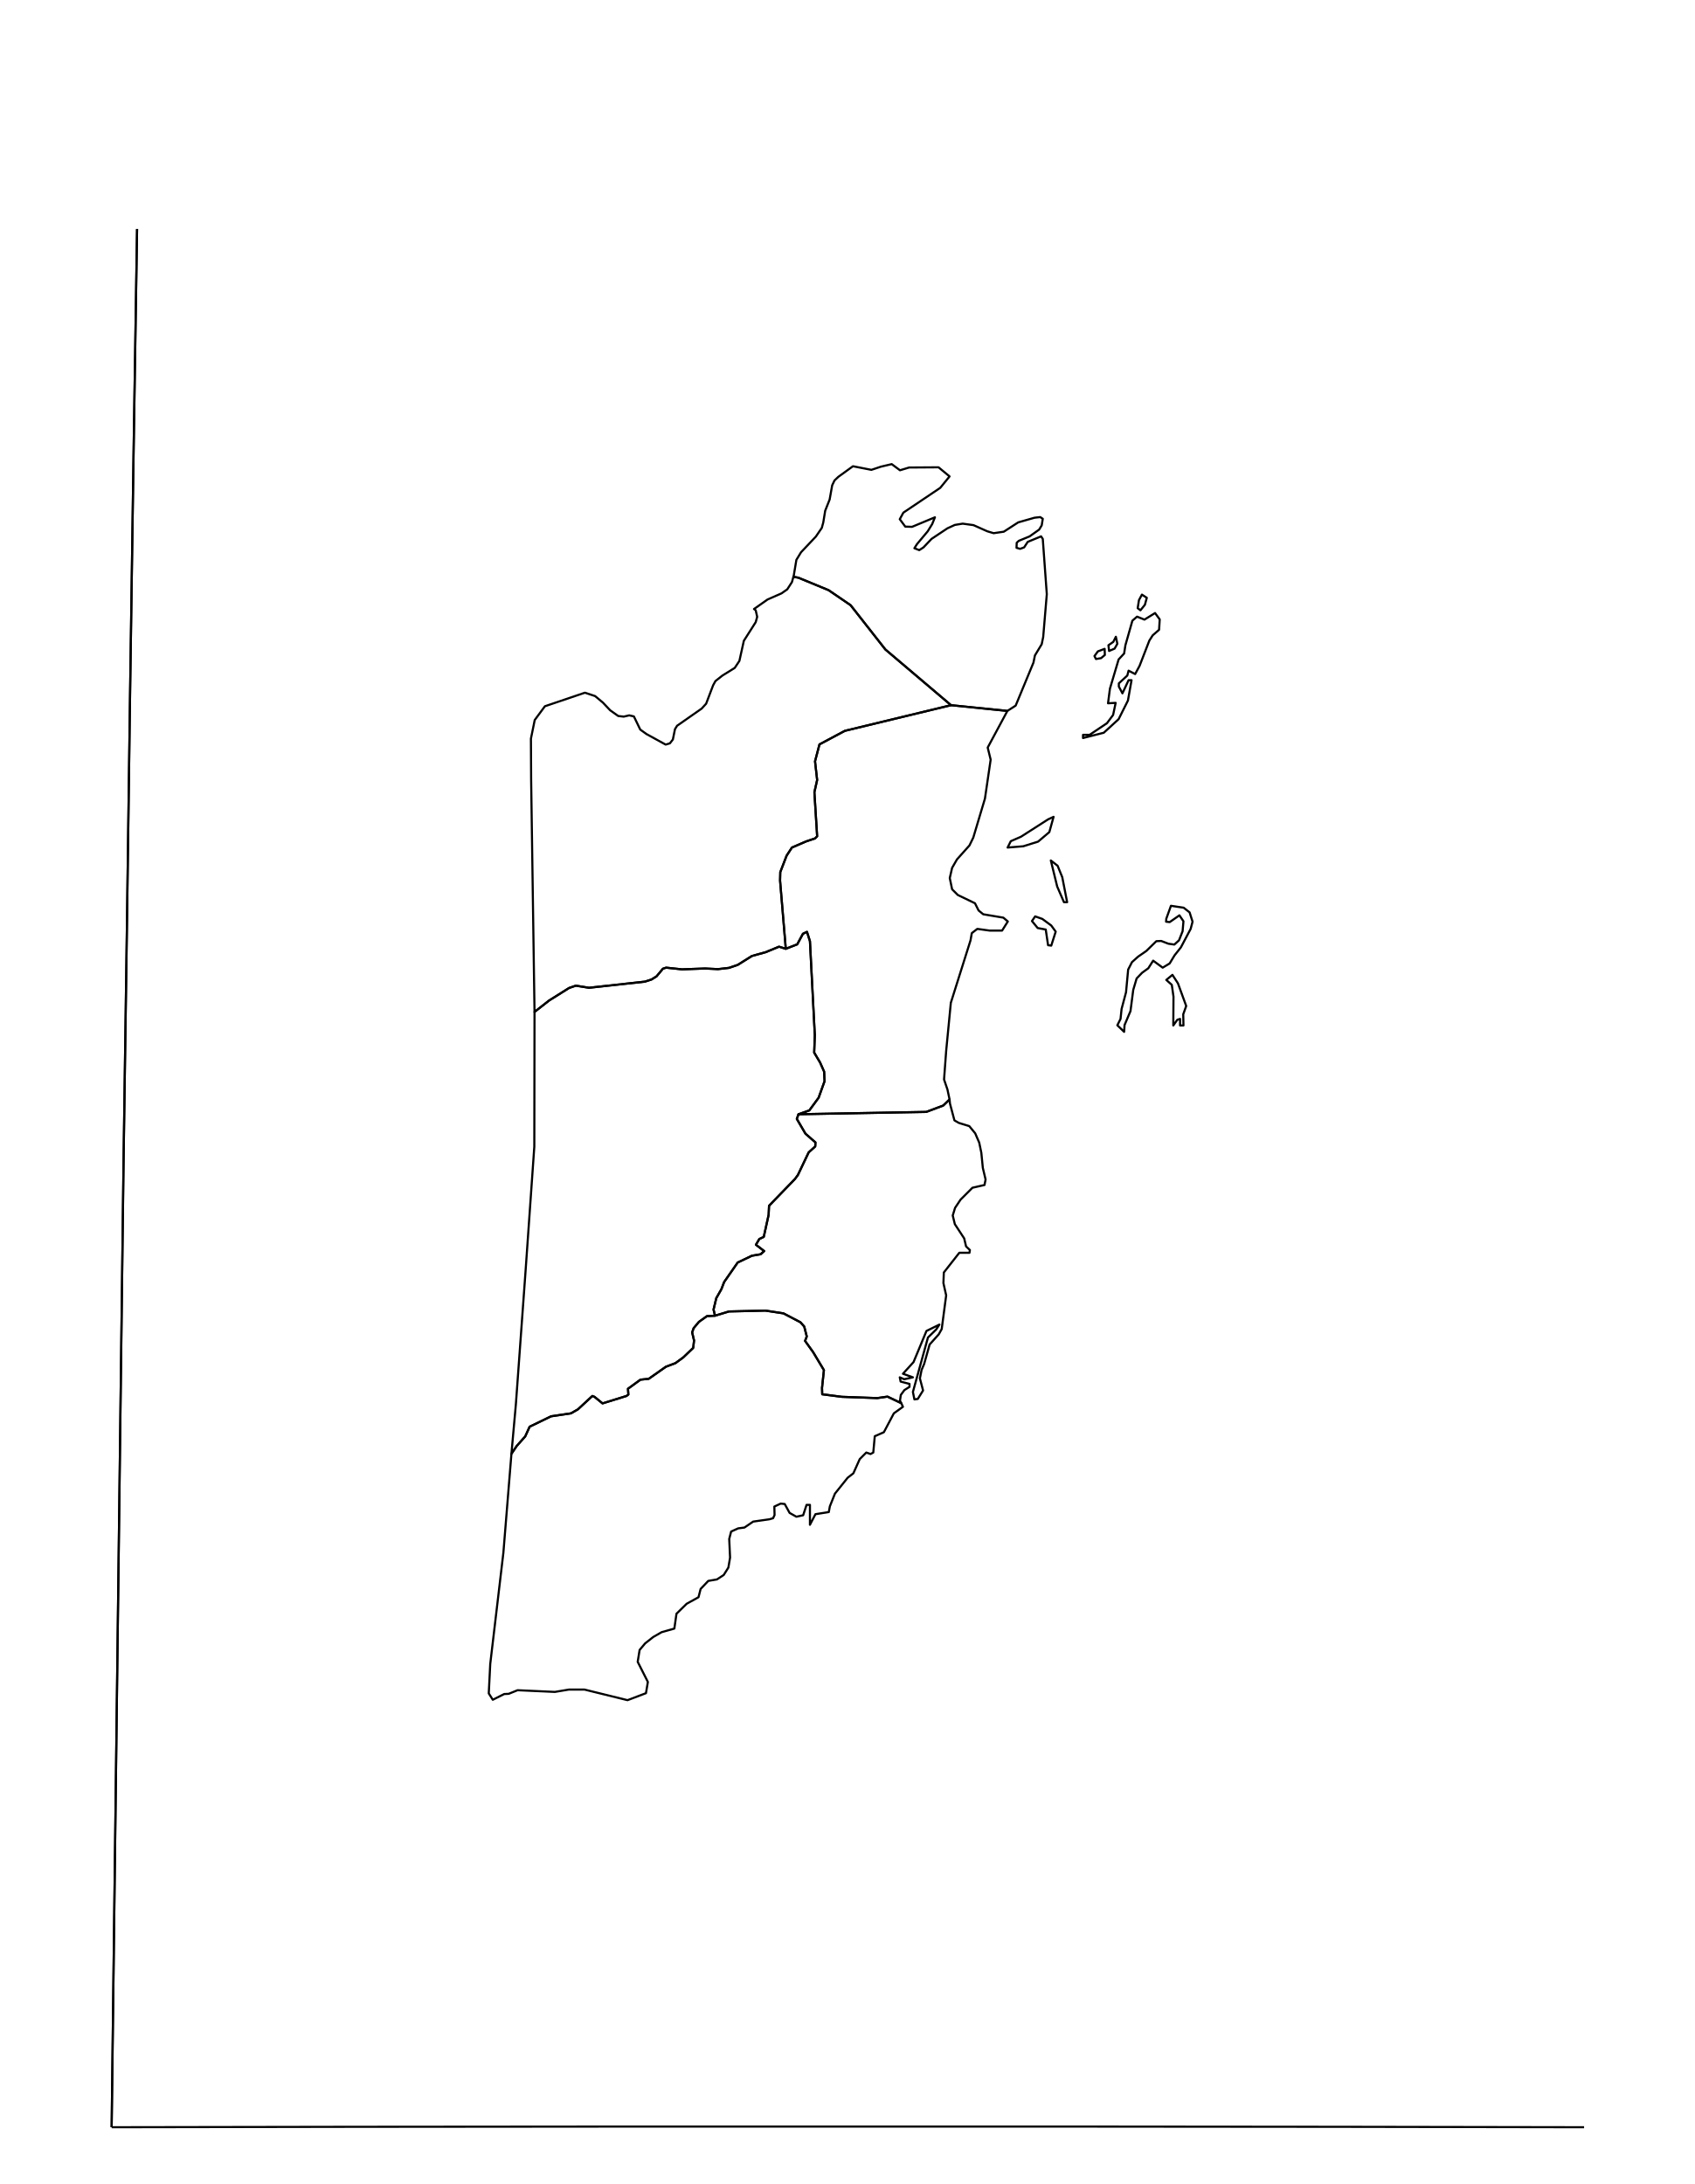
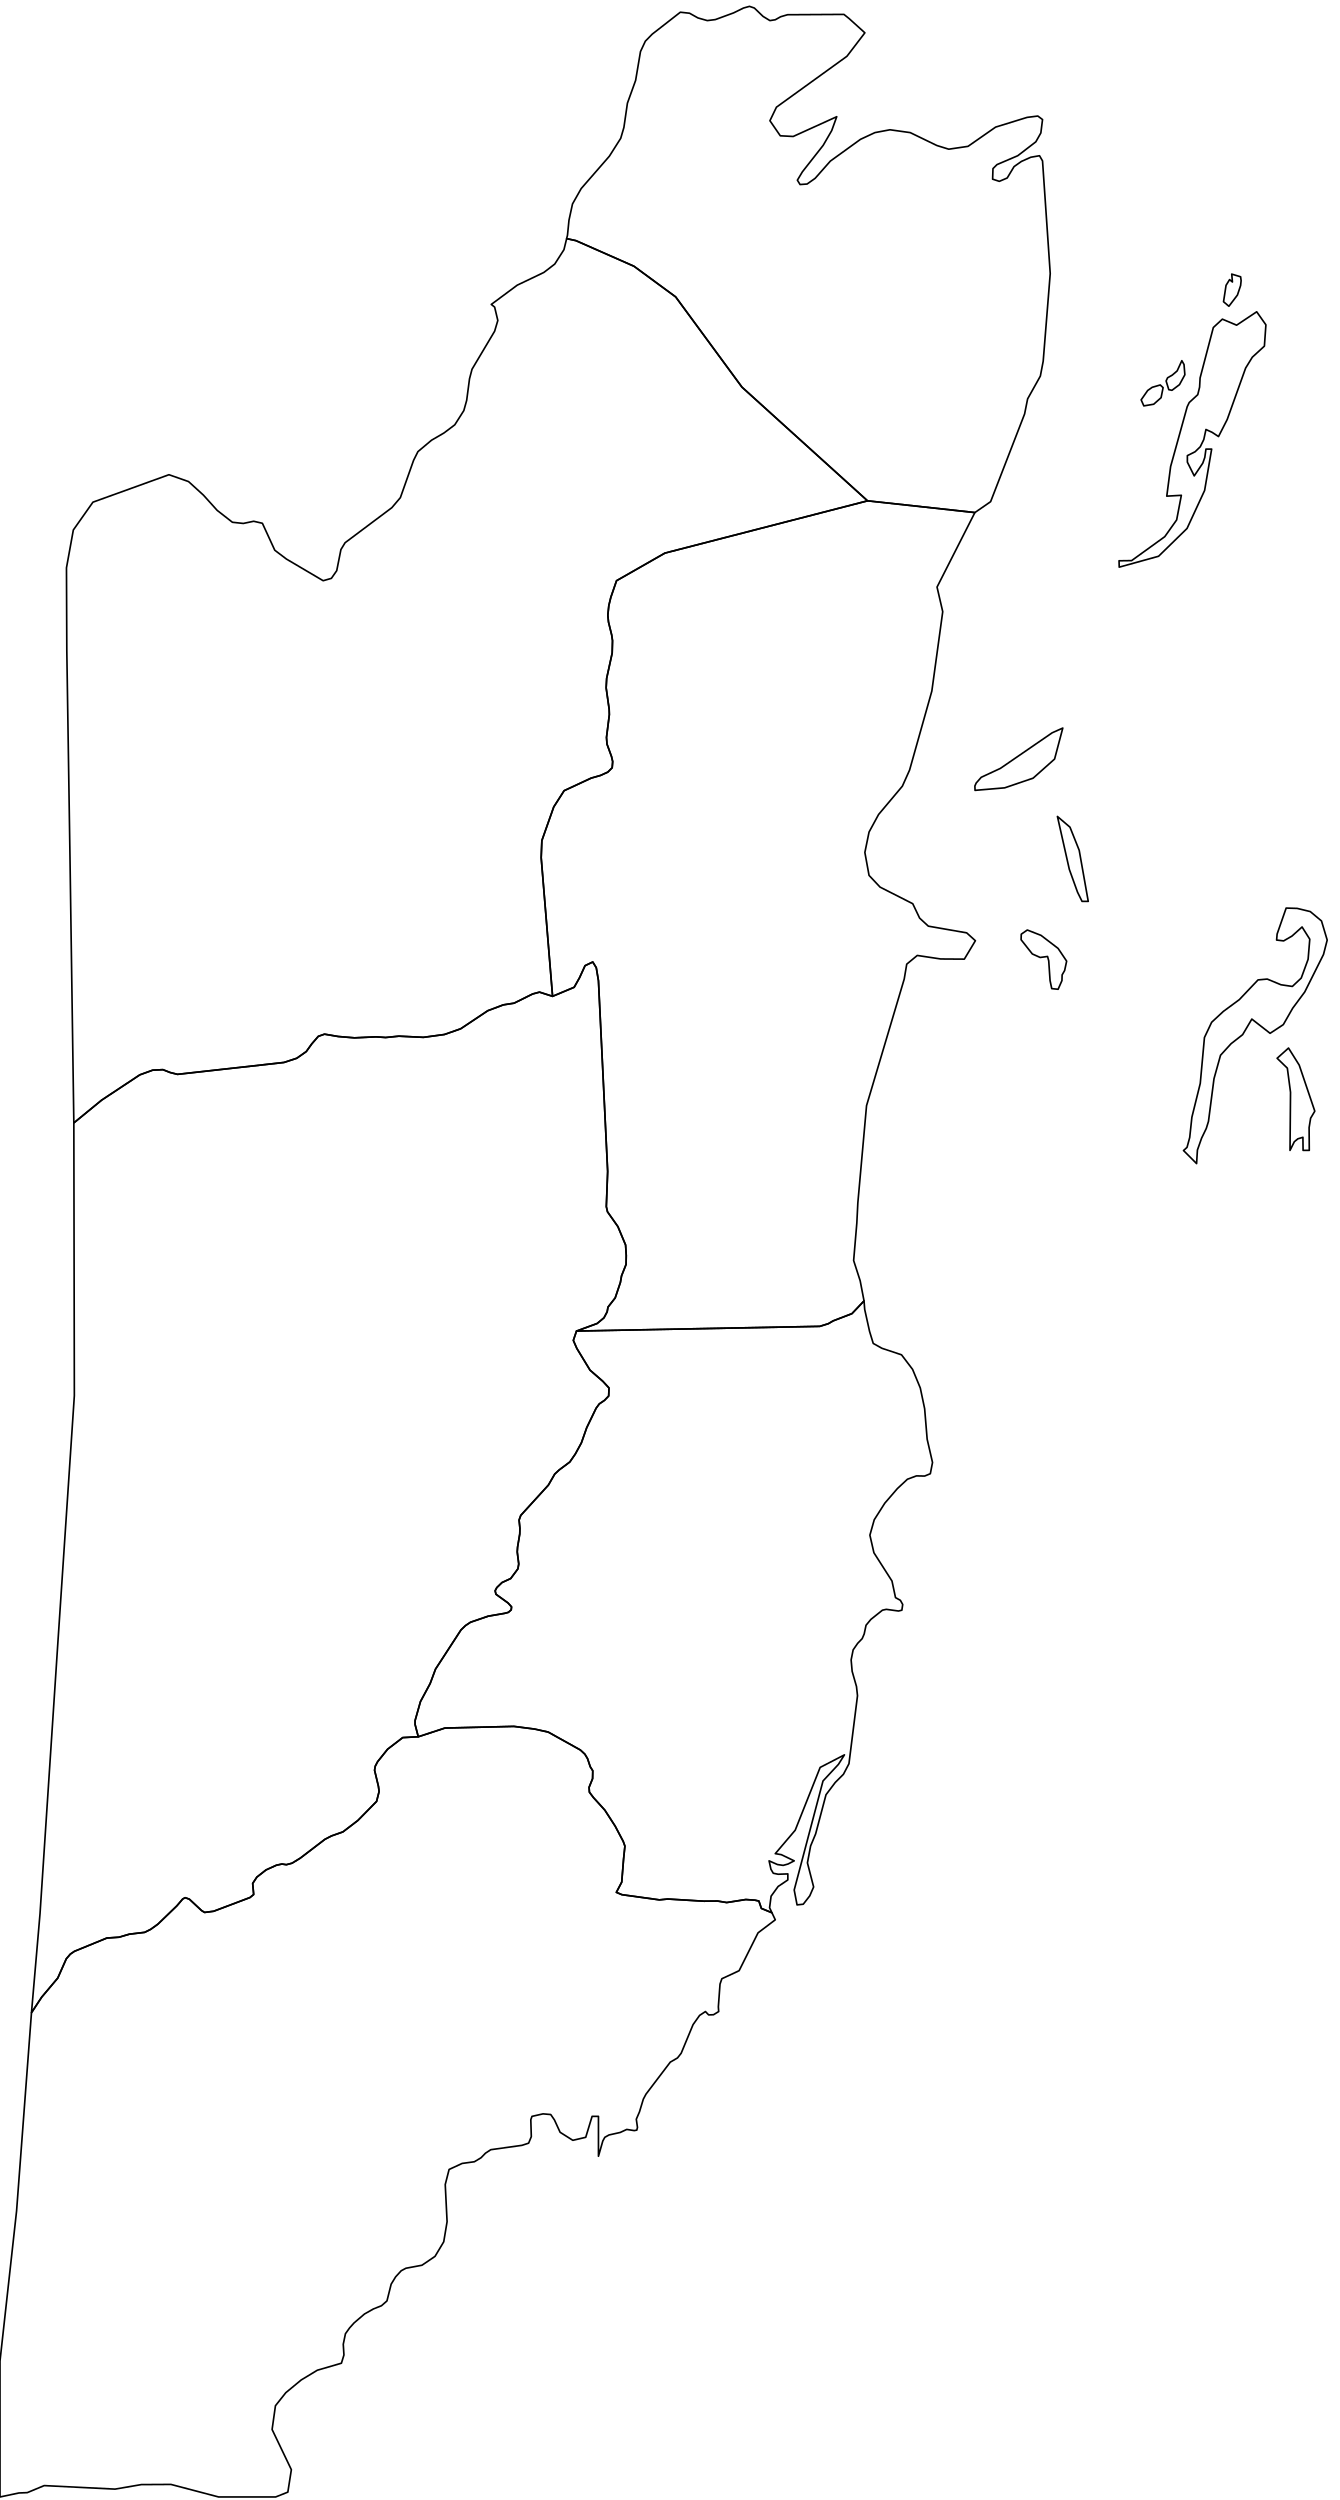
- <svg xmlns="http://www.w3.org/2000/svg" enable_background="new 0 0 800 1031" height="1031px" pretty_print="False" style="stroke-linejoin: round; stroke:#000; fill: none;" version="1.1" viewBox="0 0 800 1031" width="800px">
+ <svg xmlns="http://www.w3.org/2000/svg" enable_background="new 0 0 800 1493" height="1493px" pretty_print="False" style="stroke-linejoin: round; stroke:#000; fill: none;" version="1.1" viewBox="0 0 800 1493" width="800px">
  <defs>
    <style type="text/css">path { fill-rule: evenodd; }</style>
  </defs>
  <g class="" id="blz">
-     <path d="M558.5,478.8L559.9,474.9L556.0,464.2L553.4,460.2L550.5,462.6L553.1,464.9L553.9,470.5L553.8,484.1L555.7,481.4L557.0,481.0L557.0,484.1L558.6,484.1L558.5,478.8Z M496.2,436.9L492.0,433.8L488.6,432.6L487.1,434.8L489.8,438.1L493.6,438.8L494.7,446.2L496.2,446.4L498.3,439.8L496.2,436.9Z M561.5,430.7L558.7,428.5L552.7,427.6L550.5,433.7L550.4,435.1L552.1,435.3L556.7,432.1L558.6,434.9L558.2,439.6L556.5,443.9L554.3,445.9L551.5,445.5L548.1,444.2L545.8,444.3L541.1,448.9L537.2,451.6L534.3,454.2L532.5,457.7L531.5,468.4L529.4,476.3L528.9,481.0L527.4,484.0L530.6,487.1L530.8,483.9L533.6,477.3L534.9,467.3L536.5,461.9L539.1,459.2L542.0,457.1L544.3,453.5L548.8,456.8L552.1,454.8L554.4,451.0L557.4,447.2L562.0,438.5L562.9,435.1L561.5,430.7Z M503.7,425.9L501.4,414.1L499.2,408.7L496.0,406.2L499.0,418.5L502.2,425.9L503.7,425.9Z M483.0,399.5L490.0,397.3L495.3,392.8L497.3,385.6L494.7,386.8L481.9,395.0L477.1,397.1L475.6,400.1L483.0,399.5Z M475.5,335.6L448.9,332.9L398.8,345.0L386.8,351.4L384.7,359.4L385.7,368.2L384.4,374.0L385.7,394.8L384.7,395.8L380.5,397.2L373.8,400.1L371.3,403.9L368.3,411.7L368.2,415.7L370.9,447.9L376.3,445.8L379.0,440.8L380.9,439.9L382.3,444.3L384.6,488.7L384.3,496.9L387.1,501.6L389.0,505.9L389.2,510.4L386.4,518.2L382.0,524.2L376.9,526.0L437.2,524.9L445.2,521.9L448.2,519.0L448.2,519.0L447.2,514.3L445.6,509.6L446.6,496.1L448.8,473.4L458.1,443.9L458.7,440.5L461.3,438.5L467.1,439.3L473.0,439.3L475.7,435.0L473.6,433.2L464.1,431.6L461.9,429.8L460.2,426.4L452.1,422.5L449.4,419.8L448.3,414.5L449.4,409.7L451.7,405.7L457.6,399.1L459.4,395.4L464.9,377.0L467.6,358.6L466.2,352.9L475.5,335.6Z M519.7,310.7L521.5,309.2L521.4,306.3L518.2,307.5L516.6,309.7L517.3,311.1L519.7,310.7Z M526.1,306.2L527.4,303.9L526.7,300.6L525.5,303.0L523.2,304.6L523.5,307.3L526.1,306.2Z M547.4,292.4L545.2,289.4L540.2,292.5L536.7,291.1L534.5,293.0L531.2,304.6L530.6,308.5L528.0,311.3L523.9,325.1L523.0,332.0L526.6,331.8L525.4,337.5L522.5,341.4L514.3,346.9L511.2,346.9L511.2,348.4L521.0,345.9L528.0,339.5L532.4,330.7L534.1,321.1L532.7,321.1L529.8,327.3L528.1,324.1L528.1,322.6L532.1,318.9L532.7,316.6L535.8,318.2L537.9,314.3L542.5,302.4L544.1,299.9L547.1,297.3L547.4,292.4Z M541.3,282.2L539.0,280.7L537.6,283.3L537.0,287.1L538.3,288.1L540.4,285.5L541.3,282.2Z " data-name="Belize" />
-     <path d="M382.0,524.2L386.4,518.2L389.2,510.4L389.0,505.9L387.1,501.6L384.3,496.9L384.6,488.7L382.3,444.3L380.9,439.9L379.0,440.8L376.3,445.8L370.9,447.9L367.7,446.9L361.4,449.5L354.9,451.3L348.2,455.5L344.1,456.9L338.9,457.5L332.8,457.2L321.9,457.6L314.4,456.8L312.9,457.3L309.9,460.9L307.5,462.4L304.4,463.4L278.0,466.3L271.8,465.3L268.6,466.4L259.2,472.3L252.3,477.7L252.2,541.3L248.1,599.6L243.5,662.9L241.4,686.3L243.9,682.6L247.9,678.1L250.0,673.5L260.1,668.6L269.5,667.2L272.8,665.3L279.6,659.0L280.6,659.4L284.4,662.5L295.7,659.0L296.6,658.3L296.4,655.6L302.3,651.3L306.2,650.9L314.3,645.2L318.8,643.5L322.5,640.8L327.2,636.3L327.6,632.8L326.7,629.0L327.4,627.0L329.9,624.0L333.7,621.3L337.5,621.1L336.8,618.2L338.1,612.8L340.5,608.6L341.8,605.2L348.2,596.0L354.9,592.8L359.0,592.1L360.7,590.6L356.8,587.6L358.4,584.9L360.5,583.9L362.8,573.5L363.0,569.2L375.2,556.6L376.6,554.7L381.7,544.0L384.8,541.2L384.9,539.3L380.2,535.2L376.1,528.2L376.9,526.0L382.0,524.2Z " data-name="Cayo" />
-     <path d="M374.5,272.3L376.8,272.7L391.1,278.6L401.5,285.7L417.9,306.6L448.9,332.9L475.5,335.6L475.5,335.6L479.4,333.1L487.8,312.8L488.5,309.4L491.7,304.1L492.4,300.7L494.1,280.5L492.2,254.4L491.4,253.2L485.1,255.8L483.4,258.4L481.5,259.1L479.8,258.6L479.9,256.2L480.9,255.3L486.0,253.2L490.5,250.0L491.7,248.0L492.2,244.9L491.0,244.1L488.3,244.4L480.6,246.6L473.8,251.0L469.0,251.7L466.0,250.8L459.5,247.9L454.4,247.2L450.7,247.8L447.2,249.4L439.7,254.4L435.9,258.4L433.9,259.7L431.6,258.8L432.8,256.9L437.9,250.8L440.0,247.4L441.3,244.2L430.5,248.7L427.3,248.6L424.7,245.1L426.4,242.0L443.8,230.3L448.2,224.9L443.0,220.6L429.1,220.7L424.8,222.0L420.9,219.1L415.8,220.3L411.3,221.8L402.6,220.1L395.7,225.1L393.9,226.8L392.8,229.1L391.6,235.8L389.5,241.1L388.6,246.6L387.9,249.2L385.1,253.3L378.1,260.7L375.9,264.3L374.7,271.5L374.5,272.3Z " data-name="Corozal" />
-     <path d="M417.9,306.6L401.5,285.7L391.1,278.6L376.8,272.7L374.5,272.3L373.8,274.8L371.6,278.2L368.9,280.1L362.3,283.0L355.9,287.5L356.7,288.1L357.4,291.2L356.7,293.7L351.1,302.5L349.0,312.0L346.8,315.3L341.0,318.9L337.7,321.5L336.6,323.5L333.3,332.2L331.2,334.5L319.6,342.6L318.6,344.2L317.6,349.1L316.2,350.9L314.2,351.5L305.1,346.5L302.2,344.4L299.2,338.2L297.0,337.7L294.4,338.3L291.8,338.0L288.0,335.3L284.6,331.7L280.9,328.6L276.1,327.0L257.2,333.4L252.4,339.9L250.6,348.7L250.7,368.0L251.4,415.9L252.3,477.7L259.2,472.3L268.6,466.4L271.8,465.3L278.0,466.3L304.4,463.4L307.5,462.4L309.9,460.9L312.9,457.3L314.4,456.8L321.9,457.6L332.8,457.2L338.9,457.5L344.1,456.9L348.2,455.5L354.9,451.3L361.4,449.5L367.7,446.9L370.9,447.9L368.2,415.7L368.3,411.7L371.3,403.9L373.8,400.1L380.5,397.2L384.7,395.8L385.7,394.8L384.4,374.0L385.7,368.2L384.7,359.4L386.8,351.4L398.8,345.0L448.9,332.9L417.9,306.6Z " data-name="Orange Walk" />
-     <path d="M424.8,661.2L425.2,658.5L426.9,656.2L429.3,654.7L429.3,653.3L425.1,652.2L424.7,650.2L426.8,651.1L430.9,650.2L426.2,648.5L431.2,643.0L437.3,628.3L443.4,625.3L441.9,627.6L438.0,631.4L430.9,657.1L431.6,660.6L433.2,660.4L435.7,656.4L434.2,650.7L435.0,646.7L436.2,643.9L438.8,634.7L443.1,629.9L444.5,627.4L446.6,611.5L445.3,605.7L445.5,600.7L452.8,591.4L457.6,591.4L457.8,590.1L456.0,588.4L455.1,584.6L450.7,577.9L449.7,573.8L450.8,570.2L453.4,566.3L459.0,560.7L464.7,559.4L465.2,556.8L463.9,551.3L463.2,544.2L462.2,539.4L460.3,535.0L457.5,531.6L452.6,530.1L450.5,528.9L448.4,521.0L448.2,519.0L445.2,521.9L437.2,524.9L376.9,526.0L376.1,528.2L380.2,535.2L384.9,539.3L384.8,541.2L381.7,544.0L376.6,554.7L375.2,556.6L363.0,569.2L362.8,573.5L360.5,583.9L358.4,584.9L356.8,587.6L360.7,590.6L359.0,592.1L354.9,592.8L348.2,596.0L341.8,605.2L340.5,608.6L338.1,612.8L336.8,618.2L337.5,621.1L344.1,619.1L361.3,618.7L369.8,620.0L377.8,624.2L379.6,626.2L380.8,630.9L380.0,633.0L383.8,638.3L388.9,646.8L388.0,655.2L388.1,658.2L397.4,659.4L414.1,660.0L418.9,659.3L425.4,662.4L424.8,661.2Z " data-name="Stann Creek" />
-     <path d="M337.5,621.1L333.7,621.3L329.9,624.0L327.4,627.0L326.7,629.0L327.6,632.8L327.2,636.3L322.5,640.8L318.8,643.5L314.3,645.2L306.2,650.9L302.3,651.3L296.4,655.6L296.6,658.3L295.7,659.0L284.4,662.5L280.6,659.4L279.6,659.0L272.8,665.3L269.5,667.2L260.1,668.6L250.0,673.5L247.9,678.1L243.9,682.6L241.4,686.3L237.6,733.0L231.4,785.5L230.7,799.4L232.6,802.4L238.0,799.7L240.1,799.6L244.3,797.9L261.9,798.7L268.5,797.6L275.9,797.6L296.2,802.6L304.9,799.3L305.8,794.0L301.0,784.5L301.9,778.9L304.5,775.8L308.3,772.8L312.3,770.5L318.3,768.8L319.3,761.8L324.1,757.1L329.7,754.0L330.7,750.1L334.3,746.3L338.4,745.6L341.6,743.5L343.8,740.0L344.6,735.3L344.2,726.5L345.1,723.0L348.4,721.5L351.4,721.1L355.5,718.3L363.2,717.2L364.9,716.7L365.6,715.2L365.5,711.2L368.5,709.8L370.4,710.0L372.7,714.2L375.9,716.0L379.1,715.3L380.7,710.4L382.3,710.4L382.3,719.8L384.9,714.8L391.2,713.8L391.7,711.1L394.1,705.1L400.1,697.6L402.8,695.5L405.8,688.8L408.9,685.7L410.9,686.4L412.2,685.7L412.9,678.0L417.2,676.1L421.9,667.2L426.2,664.1L425.4,662.4L425.4,662.4L418.9,659.3L414.1,660.0L397.4,659.4L388.1,658.2L388.0,655.2L388.9,646.8L383.8,638.3L380.0,633.0L380.8,630.9L379.6,626.2L377.8,624.2L369.8,620.0L361.3,618.7L344.1,619.1L337.5,621.1Z " data-name="Toledo" />
-   </g>
-   <g class="" id="graticule">
-     <path d="M52.7,1004.2L168.5,1004.0L284.3,1003.9L400.2,1003.9L516.1,1003.9L631.9,1004.0L747.7,1004.2 " />
-     <path d="M52.7,1004.2L54.1,889.5L55.5,775.6L56.9,662.3L58.3,549.8L59.9,438.2L61.4,327.3L63.0,217.3L64.7,108.1 " />
-   </g>
-   <g class="" id="graticule_1">
-     <path d="M52.7,1004.2L54.1,889.5L55.5,775.6L56.9,662.3L58.3,549.8L59.9,438.2L61.4,327.3L63.0,217.3L64.7,108.1 " />
+     <path d="M781.8,673.4L782.7,667.8L785.2,663.6L775.9,636.1L769.5,625.9L762.7,632.0L768.8,637.9L770.7,652.3L770.4,687.0L773.0,681.8L775.1,680.1L778.1,679.2L778.2,687.0L781.9,687.0L781.8,673.4Z M631.9,566.4L621.7,558.6L613.5,555.4L609.9,557.9L609.8,561.2L616.5,569.7L621.2,571.8L625.6,571.2L626.3,573.8L627.1,585.6L628.1,590.4L631.9,590.8L634.2,585.6L634.3,582.2L635.8,579.6L637.0,574.0L631.9,566.4Z M789.2,550.0L782.5,544.4L774.7,542.5L768.1,542.3L762.7,557.8L762.4,561.4L766.6,561.9L771.6,559.0L777.6,553.6L782.2,560.9L781.2,572.9L777.1,584.1L771.8,589.1L765.0,588.1L756.8,584.7L751.3,585.2L740.1,597.0L730.6,604.0L723.6,610.5L719.3,619.6L716.8,647.0L711.8,667.2L710.5,679.3L708.9,685.2L706.8,687.1L714.6,694.9L715.1,686.8L717.6,679.7L720.4,673.9L721.7,669.7L725.0,644.2L728.9,630.2L735.2,623.3L742.1,617.9L747.6,608.6L758.5,617.1L766.4,611.9L772.0,602.1L779.2,592.4L790.4,570.0L792.6,561.4L789.2,550.0Z M649.9,538.3L644.5,507.8L639.0,494.0L631.5,487.6L638.6,519.2L643.5,532.8L646.2,538.3L649.9,538.3Z M600.0,470.5L617.0,464.7L629.8,453.3L634.7,434.8L628.4,437.6L597.4,458.9L586.0,464.2L583.0,467.6L582.2,469.4L582.3,472.0L600.0,470.5Z M582.2,306.1L518.1,299.1L397.1,330.3L368.2,346.8L364.8,356.7L363.6,361.6L363.0,367.4L363.4,371.5L365.3,379.2L365.8,382.6L365.6,390.0L362.3,405.1L362.0,410.8L363.8,423.6L363.9,426.8L362.2,440.4L362.5,444.4L365.2,451.8L365.9,454.8L365.6,458.5L363.0,461.1L358.6,463.1L353.0,464.7L336.9,472.2L330.7,481.9L323.6,502.0L323.2,512.2L330.0,595.0L342.9,589.6L346.1,583.9L349.4,576.7L354.0,574.5L356.1,577.9L357.4,585.7L362.9,699.6L362.1,720.6L362.8,723.7L369.0,732.5L373.6,743.5L374.0,749.8L373.9,755.1L371.2,761.9L370.5,765.9L367.4,775.1L363.1,780.6L362.6,783.4L360.7,787.0L356.6,790.4L344.3,794.9L489.6,792.1L494.7,790.5L497.6,788.8L508.8,784.5L516.0,776.9L516.0,776.9L513.7,764.9L509.8,752.8L511.7,730.4L512.3,718.4L517.5,660.3L540.0,584.7L541.5,575.8L547.8,570.6L561.8,572.7L575.9,572.8L582.5,561.8L577.3,557.1L554.4,553.1L549.2,548.3L545.1,539.7L525.6,529.8L519.0,522.8L516.5,509.1L519.0,496.9L524.7,486.4L538.9,469.5L543.2,459.9L556.5,412.7L563.0,365.3L559.6,350.6L582.2,306.1Z M689.0,241.4L693.4,237.5L694.6,231.5L692.9,229.9L688.1,231.3L685.4,233.2L681.5,238.8L683.1,242.4L689.0,241.4Z M704.4,229.7L707.6,223.8L707.1,217.7L705.8,215.4L703.0,221.5L700.1,224.0L697.3,225.6L696.4,227.5L698.0,232.7L699.9,233.1L704.4,229.7Z M756.0,194.0L750.5,186.2L738.5,194.2L730.0,190.6L724.6,195.6L716.7,225.7L716.4,231.2L715.3,235.7L710.2,240.4L709.0,242.9L699.1,278.6L696.8,296.3L705.5,295.8L702.7,310.5L695.6,320.5L675.8,334.8L668.3,334.9L668.4,338.7L691.9,332.2L708.9,315.6L719.4,292.9L723.6,268.2L720.2,268.2L719.5,273.2L718.3,276.6L713.2,284.2L709.1,276.0L709.1,272.1L713.7,269.8L716.8,266.8L718.9,262.5L720.2,256.5L723.9,258.2L727.7,260.7L732.9,250.5L743.9,219.8L747.9,213.3L755.1,206.7L756.0,194.0Z M741.2,167.6L740.9,165.3L735.6,163.7L736.0,168.4L734.3,167.0L732.2,170.4L730.7,180.2L733.9,182.9L739.0,176.2L740.9,170.5L741.2,167.6Z " data-name="Belize" />
+     <path d="M356.6,790.4L360.7,787.0L362.6,783.4L363.1,780.6L367.4,775.1L370.5,765.9L371.2,761.9L373.9,755.1L374.0,749.8L373.6,743.5L369.0,732.5L362.8,723.7L362.1,720.6L362.9,699.6L357.4,585.7L356.1,577.9L354.0,574.5L349.4,576.7L346.1,583.9L342.9,589.6L330.0,595.0L322.2,592.5L318.1,593.6L307.0,599.1L300.6,600.1L291.3,603.6L275.1,614.4L265.4,617.8L252.9,619.5L238.2,618.8L230.3,619.6L224.6,619.2L211.7,619.8L202.0,619.0L193.8,617.6L190.1,618.9L186.2,623.4L182.9,628.0L177.2,632.0L169.6,634.5L106.0,641.6L101.6,640.5L97.3,638.8L91.2,639.1L83.5,641.9L60.7,657.0L44.1,670.6L44.4,833.5L34.5,981.9L23.9,1142.9L18.8,1202.0L24.9,1192.7L34.5,1181.3L39.6,1169.8L42.0,1167.0L44.5,1165.3L63.8,1157.4L71.1,1156.9L77.2,1155.1L86.4,1154.0L90.0,1152.2L94.3,1149.1L105.6,1138.2L109.1,1134.1L110.6,1133.3L113.1,1134.2L120.4,1141.0L122.2,1142.1L127.6,1141.4L149.3,1133.2L151.5,1131.4L150.9,1124.8L153.4,1121.0L158.9,1116.7L165.1,1113.9L168.4,1113.2L171.0,1113.6L174.4,1112.7L179.3,1109.7L194.1,1098.4L198.0,1096.4L204.8,1094.0L213.7,1087.2L224.9,1075.8L226.4,1069.9L226.0,1066.8L223.7,1057.2L224.1,1054.8L225.5,1052.1L231.5,1044.6L240.5,1037.7L249.8,1037.2L247.9,1029.9L247.9,1027.5L251.1,1016.2L256.9,1005.4L260.1,996.8L275.3,973.4L278.0,970.8L281.0,968.8L291.5,965.2L301.3,963.5L303.6,962.9L305.3,961.4L305.5,959.6L303.4,957.3L296.2,952.1L295.7,950.0L296.7,948.1L299.8,945.1L305.0,942.7L309.3,936.9L309.8,934.0L308.9,926.8L309.1,923.9L310.4,916.1L310.5,912.7L310.0,907.8L311.0,905.0L327.5,886.9L331.3,880.3L334.0,877.8L340.3,873.1L343.6,868.3L347.2,861.7L350.4,852.6L356.0,841.0L357.9,838.4L361.0,836.3L363.5,833.7L363.7,828.9L360.0,824.9L352.4,818.3L344.5,805.3L342.4,800.5L344.3,794.9L356.6,790.4Z " data-name="Cayo" />
+     <path d="M338.4,142.5L343.9,143.7L378.6,159.0L403.5,177.3L443.1,231.2L518.1,299.1L582.2,306.1L582.2,306.1L591.6,299.6L611.9,247.2L613.7,238.2L621.3,224.6L623.0,215.7L627.2,163.4L622.6,96.1L620.8,93.0L615.6,93.9L610.0,96.4L605.6,99.5L601.5,106.3L596.8,108.3L592.8,107.0L593.0,100.7L595.4,98.3L607.8,93.0L618.6,84.7L621.6,79.4L622.6,71.4L619.8,69.3L613.4,70.1L594.6,75.9L578.1,87.4L566.6,89.1L559.5,86.9L543.6,79.2L531.5,77.5L522.5,79.2L513.9,83.2L495.9,96.2L486.8,106.5L482.0,109.9L477.8,110.2L476.2,107.6L479.2,102.6L491.6,86.8L496.7,78.0L499.7,69.7L473.7,81.5L466.0,81.1L459.8,72.1L463.7,64.0L505.8,33.6L516.5,19.6L507.1,11.1L504.0,8.6L470.3,8.8L466.2,10.0L463.0,11.8L459.8,12.3L455.7,9.8L450.5,4.8L447.6,3.8L444.0,4.8L438.1,7.7L427.2,11.7L422.4,12.3L416.8,10.7L411.8,7.9L406.3,7.3L389.5,20.4L385.4,24.6L382.5,30.8L379.6,48.0L374.7,61.6L372.6,76.1L370.7,82.6L363.9,93.3L347.1,112.6L341.9,121.8L339.8,131.5L338.9,140.5L338.4,142.5Z " data-name="Corozal" />
+     <path d="M443.1,231.2L403.5,177.3L378.6,159.0L343.9,143.7L338.4,142.5L336.8,149.1L331.3,157.7L324.8,162.7L308.9,170.3L293.4,181.8L295.4,183.4L297.3,191.4L295.4,197.8L281.9,220.5L280.4,226.2L278.7,239.1L277.0,245.2L271.6,253.7L265.1,258.6L257.7,262.9L249.6,269.7L247.0,274.9L239.1,297.2L234.0,303.2L206.1,324.1L203.6,328.2L201.1,340.8L197.9,345.4L193.0,346.8L171.1,333.9L164.1,328.6L156.7,312.5L151.5,311.3L145.3,312.6L138.8,311.9L129.7,304.8L121.5,295.7L112.6,287.6L100.9,283.5L55.5,299.9L43.8,316.5L39.7,339.1L39.9,388.8L41.8,512.2L44.1,670.6L60.7,657.0L83.5,641.9L91.2,639.1L97.3,638.8L101.6,640.5L106.0,641.6L169.6,634.5L177.2,632.0L182.9,628.0L186.2,623.4L190.1,618.9L193.8,617.6L202.0,619.0L211.7,619.8L224.6,619.2L230.3,619.6L238.2,618.8L252.9,619.5L265.4,617.8L275.1,614.4L291.3,603.6L300.6,600.1L307.0,599.1L318.1,593.6L322.2,592.5L330.0,595.0L323.2,512.2L323.6,502.0L330.7,481.9L336.9,472.2L353.0,464.7L358.6,463.1L363.0,461.1L365.6,458.5L365.9,454.8L365.2,451.8L362.5,444.4L362.2,440.4L363.9,426.8L363.8,423.6L362.0,410.8L362.3,405.1L365.6,390.0L365.8,382.6L365.3,379.2L363.4,371.5L363.0,367.4L363.6,361.6L364.8,356.7L368.2,346.8L397.1,330.3L518.1,299.1L443.1,231.2Z " data-name="Orange Walk" />
+     <path d="M459.6,1139.3L460.5,1132.4L464.7,1126.6L470.5,1122.7L470.5,1119.1L464.7,1119.3L461.8,1118.7L460.4,1116.3L459.3,1111.3L464.3,1113.5L467.7,1114.0L470.6,1113.2L474.3,1111.3L466.6,1107.6L463.0,1107.0L474.9,1093.0L489.8,1055.5L504.3,1048.0L500.7,1053.7L491.5,1063.6L474.3,1128.7L476.0,1137.6L479.7,1137.2L483.6,1132.2L485.9,1126.9L482.2,1112.5L484.1,1102.4L487.1,1095.2L493.3,1071.8L498.8,1064.5L503.7,1059.6L507.0,1053.3L512.1,1012.7L511.5,1007.2L508.9,998.1L508.3,991.3L509.5,985.3L512.2,981.4L514.9,978.6L516.1,975.8L517.2,970.6L520.1,967.1L527.0,961.6L529.3,961.1L536.6,962.1L538.6,961.6L539.1,958.2L537.7,955.7L534.8,954.1L532.7,944.2L521.9,927.3L519.5,916.8L522.1,907.6L528.4,897.7L535.9,889.0L541.9,883.4L547.3,881.4L552.2,881.5L555.6,880.1L556.9,873.4L553.7,859.5L552.2,841.3L549.6,828.9L545.0,817.8L538.4,809.1L526.7,805.2L521.5,802.3L519.3,795.1L516.4,782.0L516.0,776.9L508.8,784.5L497.6,788.8L494.7,790.5L489.6,792.1L344.3,794.9L342.4,800.5L344.5,805.3L352.4,818.3L360.0,824.9L363.7,828.9L363.5,833.7L361.0,836.3L357.9,838.4L356.0,841.0L350.4,852.6L347.2,861.7L343.6,868.3L340.3,873.1L334.0,877.8L331.3,880.3L327.5,886.9L311.0,905.0L310.0,907.8L310.5,912.7L310.4,916.1L309.1,923.9L308.9,926.8L309.8,934.0L309.3,936.9L305.0,942.7L299.8,945.1L296.7,948.1L295.7,950.0L296.2,952.1L303.4,957.3L305.5,959.6L305.3,961.4L303.6,962.9L301.3,963.5L291.5,965.2L281.0,968.8L278.0,970.8L275.3,973.4L260.1,996.8L256.9,1005.4L251.1,1016.2L247.9,1027.5L247.9,1029.9L249.8,1037.2L265.7,1032.0L306.9,1031.0L319.3,1032.6L327.4,1034.4L346.6,1045.1L349.3,1047.6L350.9,1050.3L352.5,1055.1L354.0,1057.5L353.9,1062.2L351.8,1067.4L352.0,1070.3L354.4,1073.5L361.2,1081.0L367.4,1090.6L372.2,1099.7L373.2,1102.5L372.4,1110.2L371.3,1124.0L368.1,1130.1L371.4,1131.5L393.8,1134.6L398.8,1134.1L420.5,1135.4L428.5,1135.3L434.0,1136.2L445.4,1134.4L450.9,1134.8L453.2,1135.3L454.7,1139.7L461.0,1142.3L459.6,1139.3Z " data-name="Stann Creek" />
+     <path d="M461.0,1142.3L454.7,1139.7L453.2,1135.3L450.9,1134.8L445.4,1134.4L434.0,1136.2L428.5,1135.3L420.5,1135.4L398.8,1134.1L393.8,1134.6L371.4,1131.5L368.1,1130.1L371.3,1124.0L372.4,1110.2L373.2,1102.5L372.2,1099.7L367.4,1090.6L361.2,1081.0L354.4,1073.5L352.0,1070.3L351.8,1067.4L353.9,1062.2L354.0,1057.5L352.5,1055.1L350.9,1050.3L349.3,1047.6L346.6,1045.1L327.4,1034.4L319.3,1032.6L306.9,1031.0L265.7,1032.0L249.8,1037.2L240.5,1037.7L231.5,1044.6L225.5,1052.1L224.1,1054.8L223.7,1057.2L226.0,1066.8L226.4,1069.9L224.9,1075.8L213.7,1087.2L204.8,1094.0L198.0,1096.4L194.1,1098.4L179.3,1109.7L174.4,1112.7L171.0,1113.6L168.4,1113.2L165.1,1113.9L158.9,1116.7L153.4,1121.0L150.9,1124.8L151.5,1131.4L149.3,1133.2L127.6,1141.4L122.2,1142.1L120.4,1141.0L113.1,1134.2L110.6,1133.3L109.1,1134.1L105.6,1138.2L94.3,1149.1L90.0,1152.2L86.4,1154.0L77.2,1155.1L71.1,1156.9L63.8,1157.4L44.5,1165.3L42.0,1167.0L39.6,1169.8L34.5,1181.3L24.9,1192.7L18.8,1202.0L9.9,1320.4L0.0,1410.0L0.0,1491.2L11.3,1488.8L16.3,1488.6L26.4,1484.4L68.7,1486.5L84.4,1483.8L102.1,1483.7L130.6,1491.2L164.6,1491.2L171.9,1488.3L174.0,1474.9L162.5,1450.9L164.5,1436.7L170.7,1428.9L179.9,1421.3L189.5,1415.5L203.9,1411.3L205.4,1406.4L205.0,1400.0L206.3,1393.7L208.8,1390.2L211.5,1387.2L217.7,1381.9L223.0,1378.9L227.8,1377.0L231.1,1374.1L233.6,1364.1L236.3,1359.7L239.6,1356.1L242.4,1354.6L252.0,1352.8L259.8,1347.5L265.0,1338.8L267.0,1326.8L265.9,1304.6L268.2,1295.6L276.0,1292.0L283.3,1291.0L287.3,1288.6L289.9,1285.9L293.1,1283.8L311.7,1281.2L315.7,1279.9L317.3,1276.0L317.0,1265.9L317.7,1263.9L324.3,1262.4L328.9,1262.8L331.1,1266.0L334.5,1273.4L342.1,1278.2L349.8,1276.4L353.6,1263.9L357.4,1263.9L357.4,1287.7L360.0,1278.6L361.2,1276.4L363.7,1275.0L370.4,1273.5L374.3,1271.7L378.8,1272.4L380.3,1272.1L380.7,1270.5L380.0,1265.6L381.9,1261.2L384.2,1253.6L385.8,1250.6L400.3,1231.5L404.6,1229.0L406.8,1226.2L413.9,1209.1L417.8,1203.6L421.3,1201.3L423.2,1203.3L426.1,1203.2L429.2,1201.3L429.0,1198.5L430.0,1184.9L431.1,1181.7L441.4,1176.9L452.7,1154.3L463.0,1146.5L461.0,1142.3L461.0,1142.3Z " data-name="Toledo" />
  </g>
</svg>
